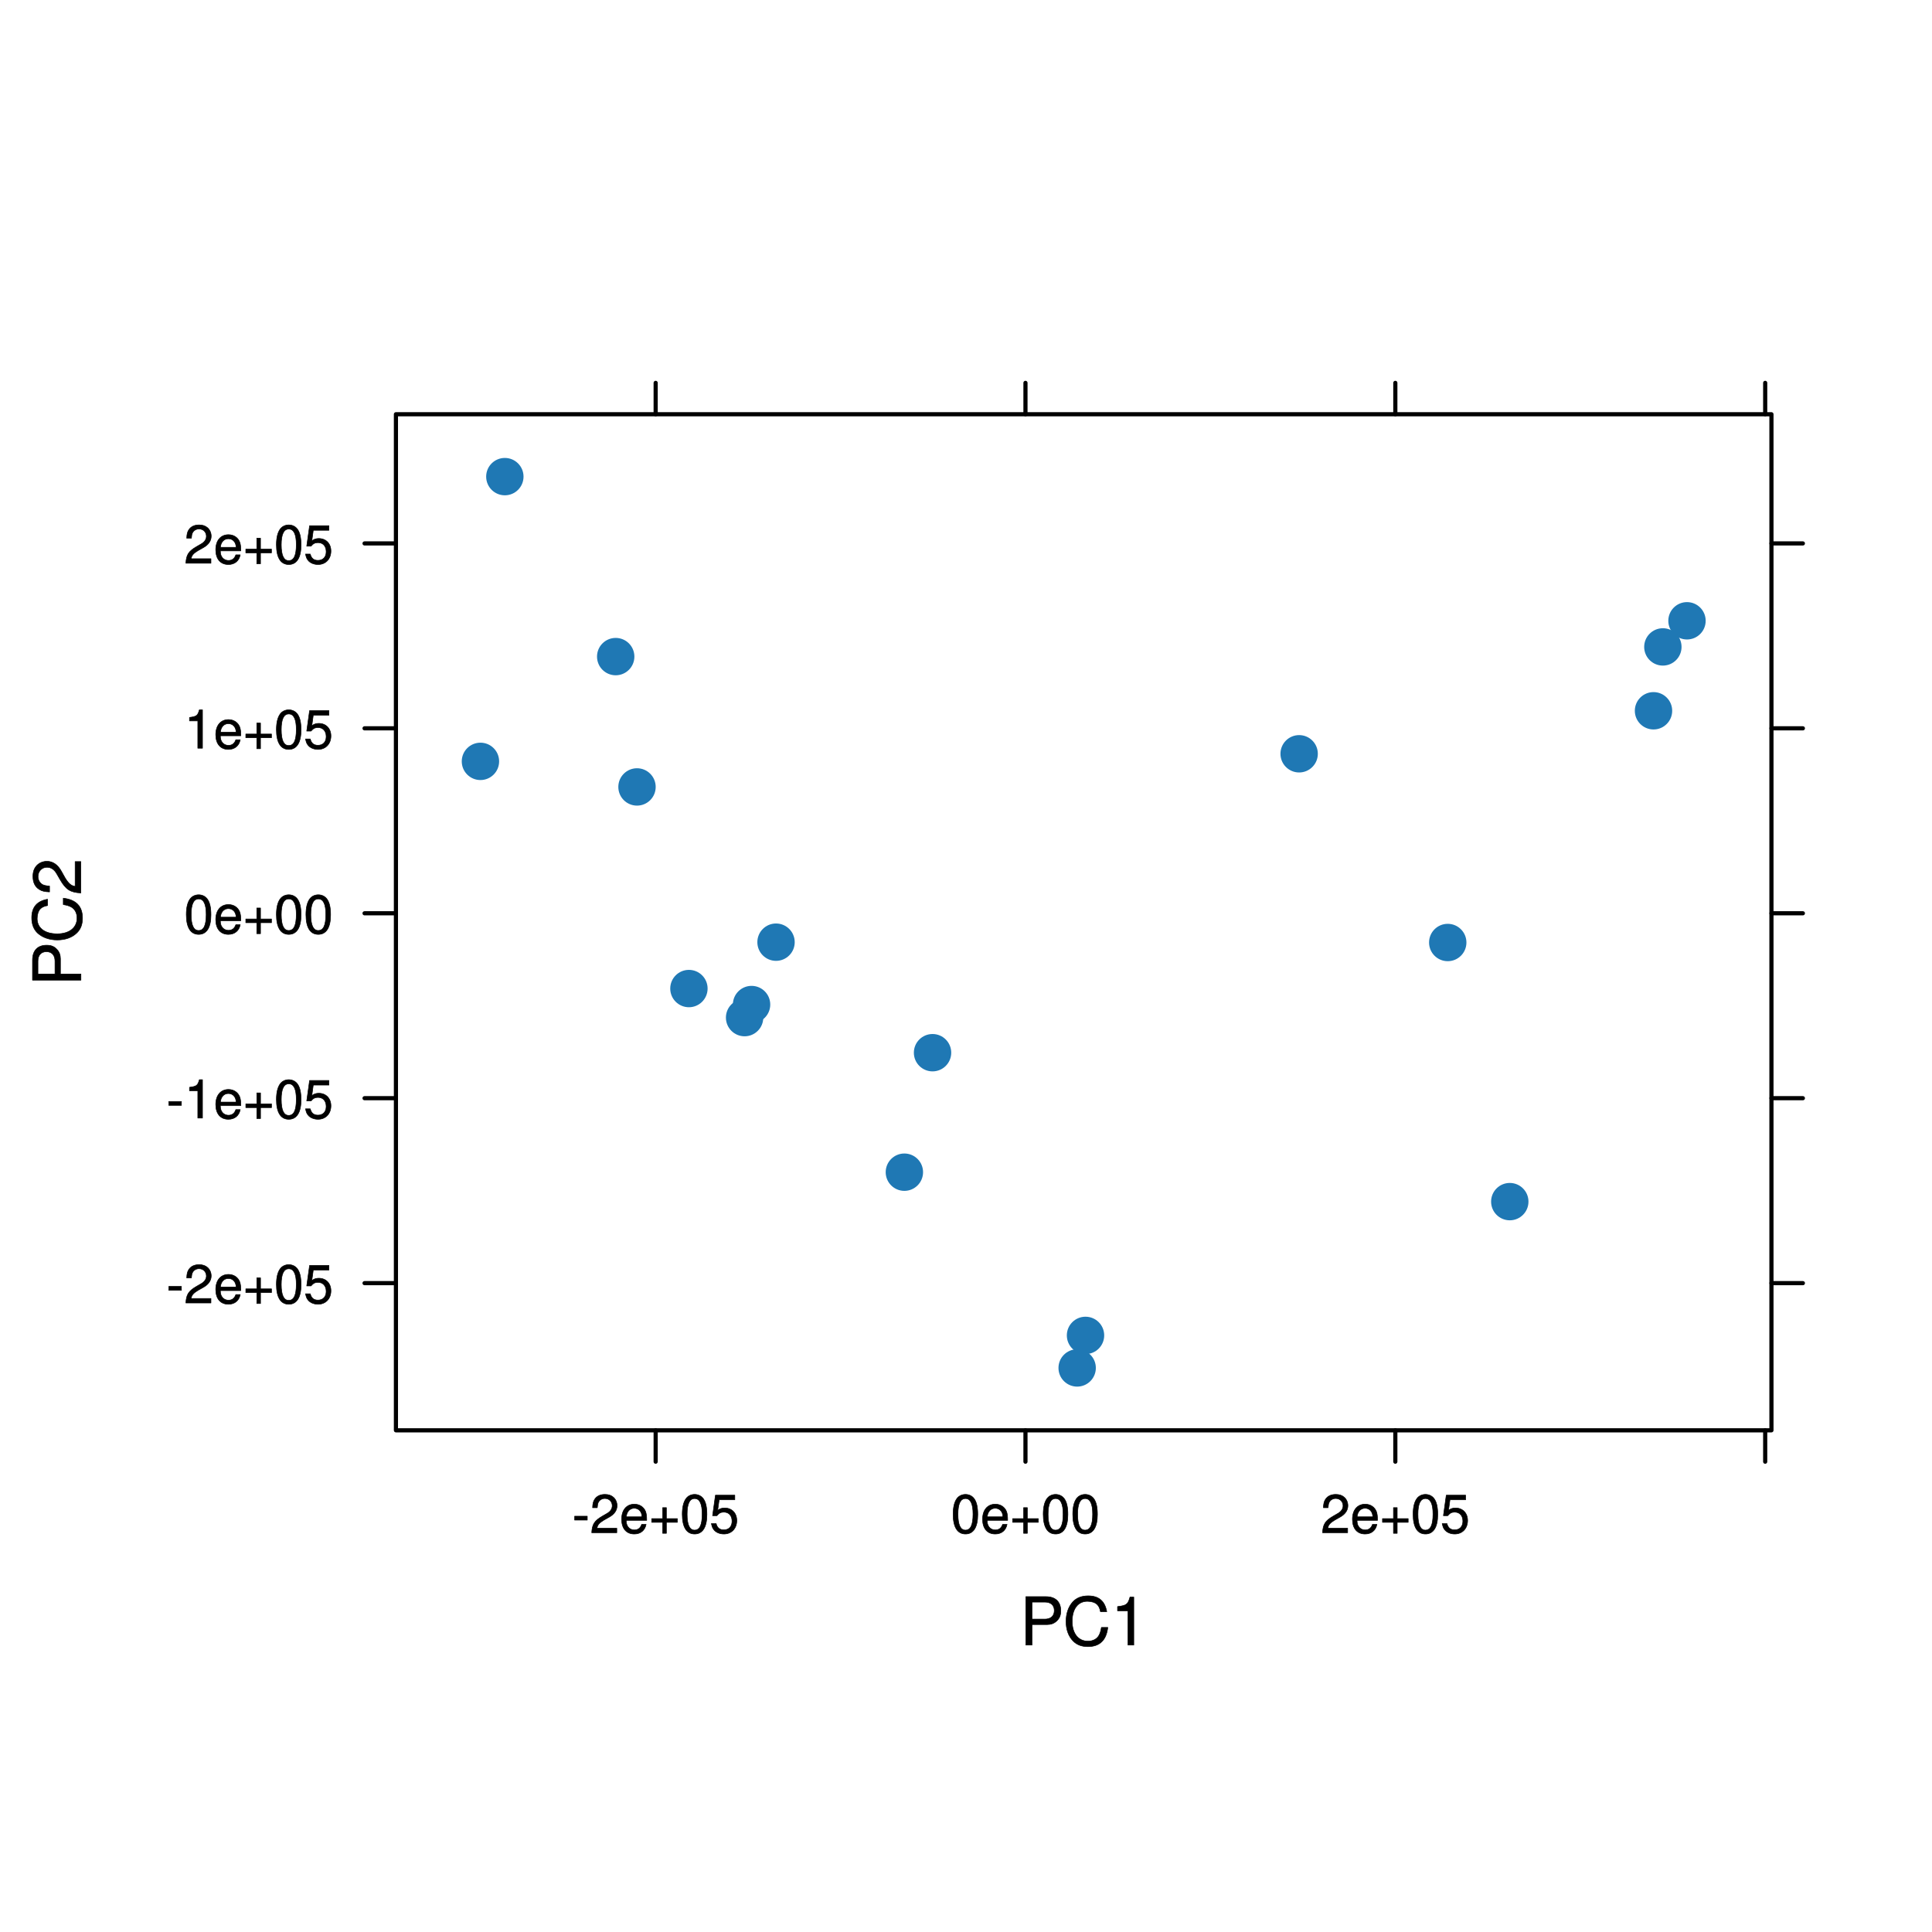
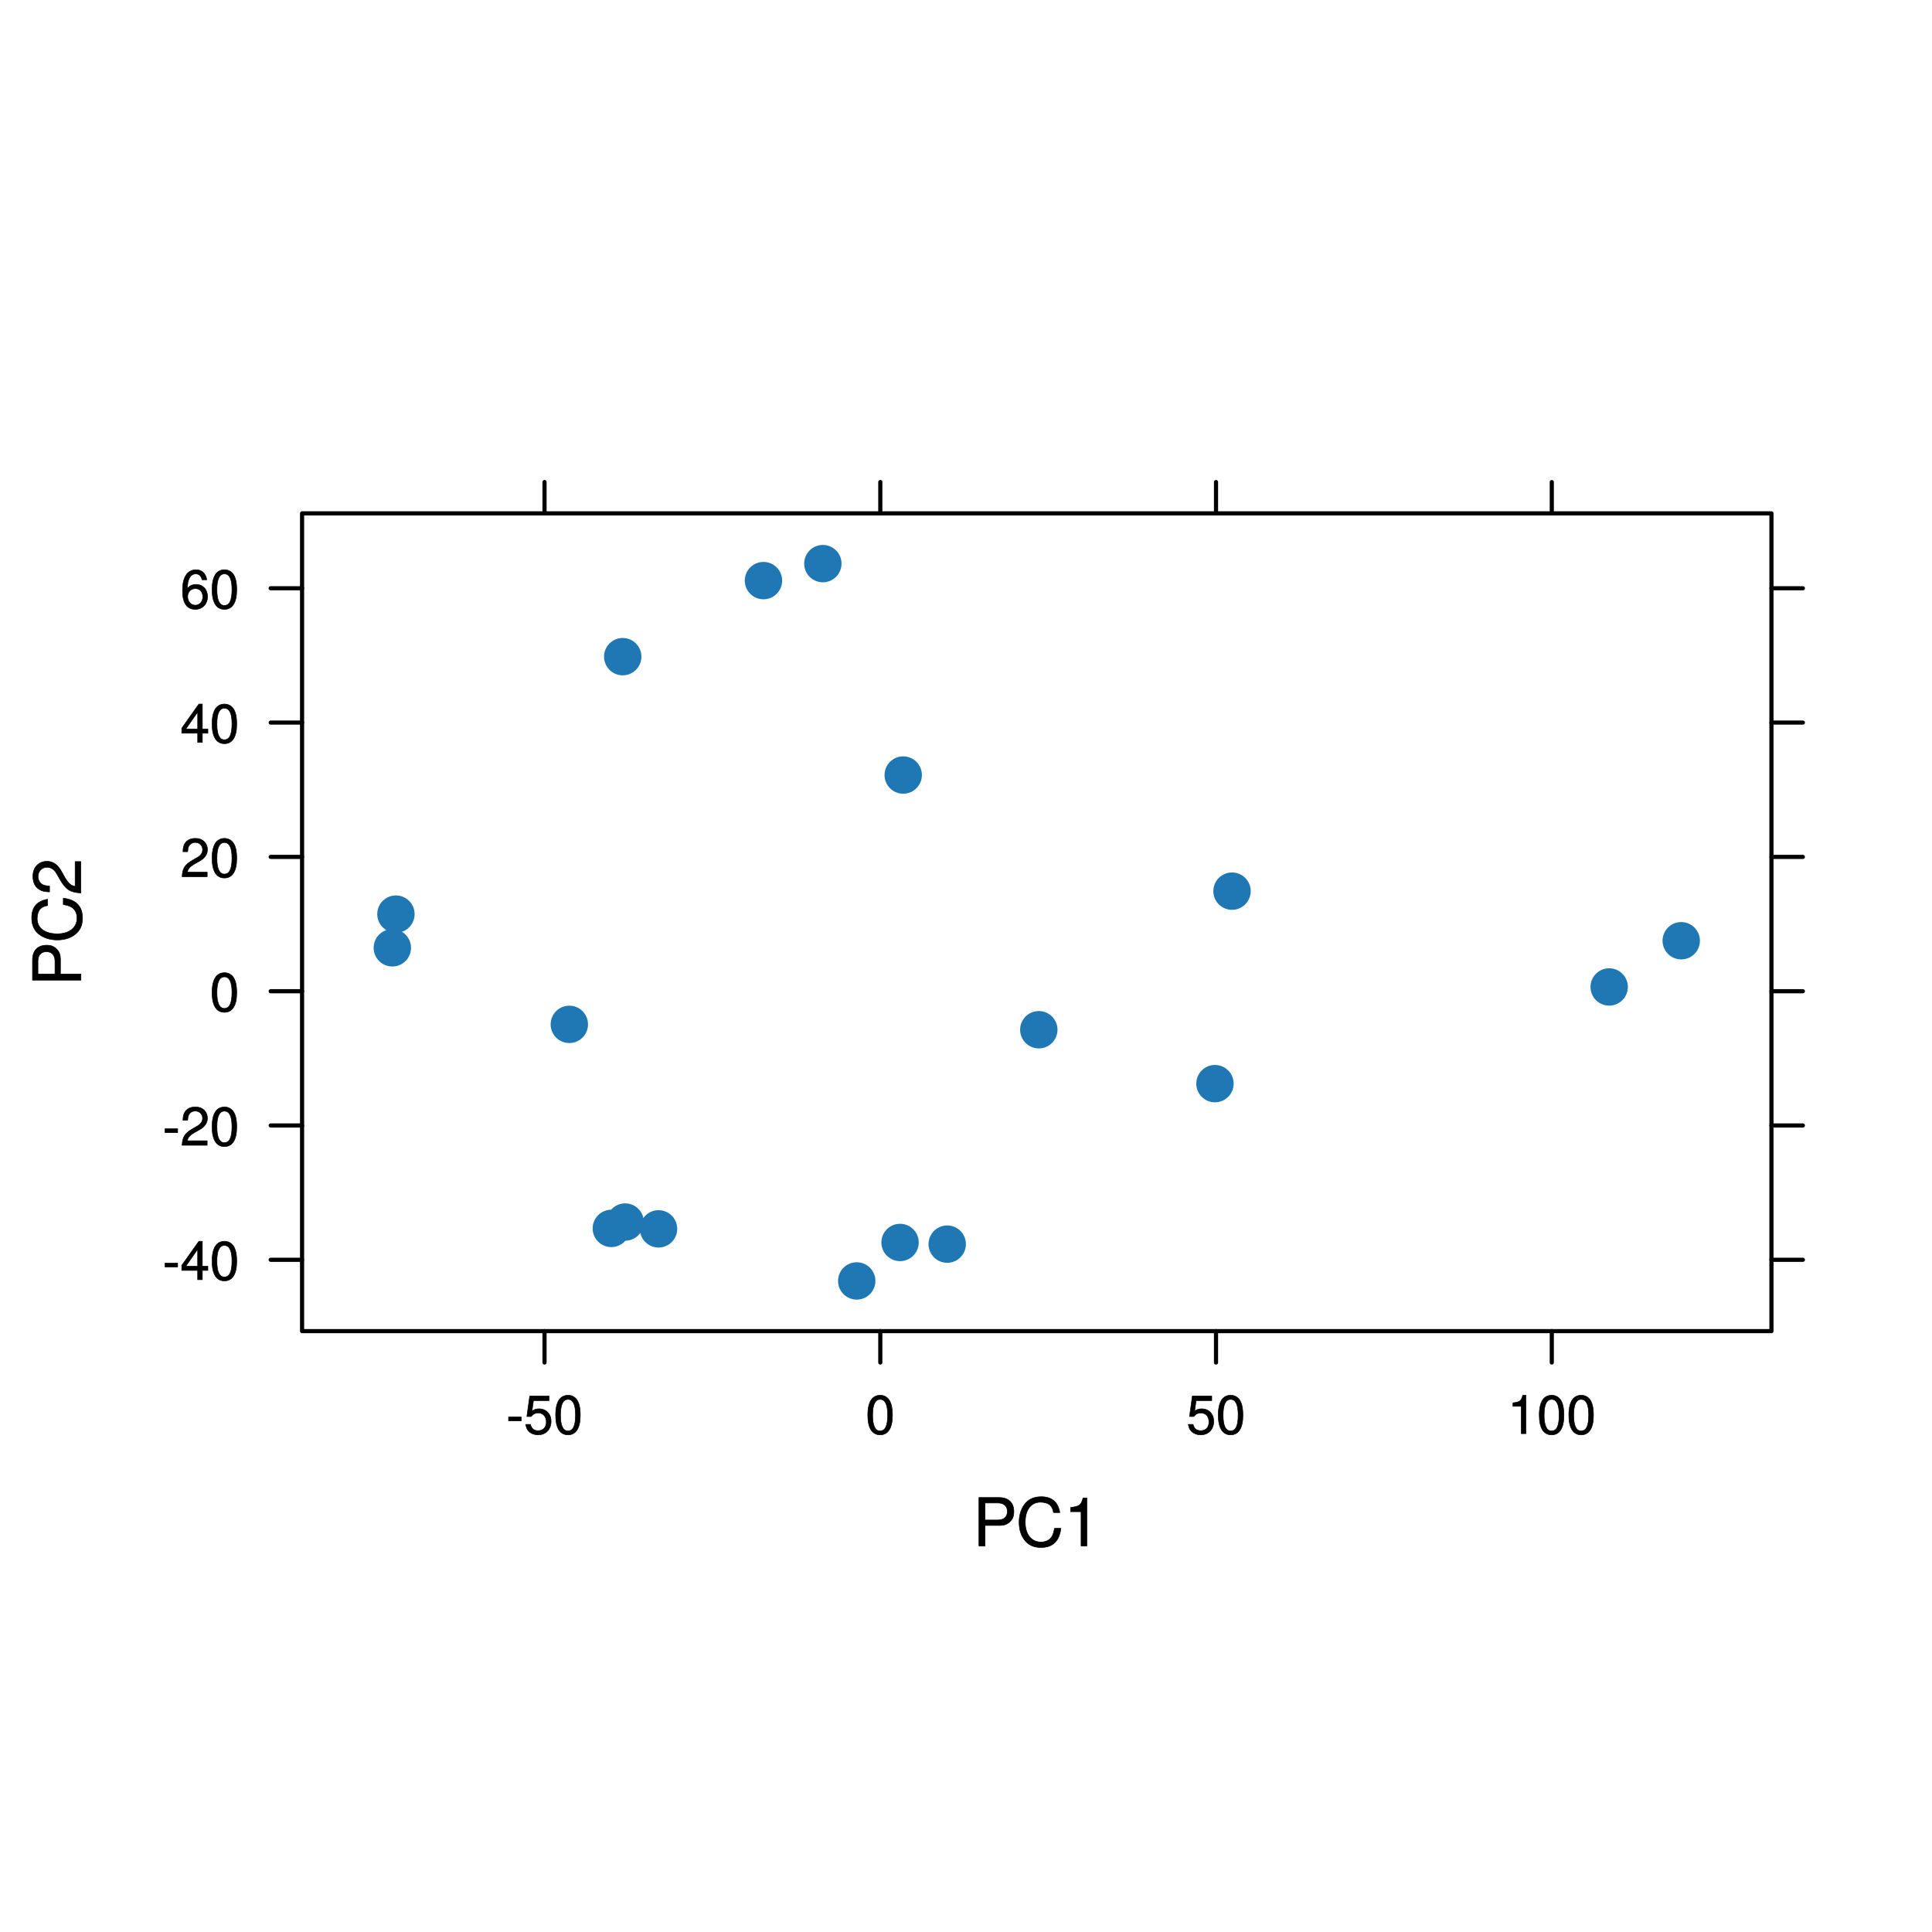
<svg xmlns="http://www.w3.org/2000/svg" width="349.09px" height="349.09px" viewBox="0 0 349.09 349.09" version="1.1" id="Fig:pca">
  <g transform="translate(0, 349.09) scale(1, -1)">
    <g id="Fig:pcagridSVG" fill="none" stroke="rgb(0,0,0)" stroke-dasharray="none" stroke-width="0.75" font-size="12" font-family="Helvetica, Arial, FreeSans, Liberation Sans, Nimbus Sans L, sans-serif" opacity="1" stroke-linecap="round" stroke-linejoin="round" stroke-miterlimit="10" stroke-opacity="1" fill-opacity="0" font-weight="normal" font-style="normal">
      <defs>
        <symbol id="Fig:pcagridSVG.pch19" viewBox="-5 -5 10 10" overflow="visible">
          <circle cx="0" cy="0" r="3.75" />
        </symbol>
      </defs>
      <g id="Fig:pcaplot_01.background.1">
        <rect id="Fig:pcaplot_01.background.1.1" x="0" y="0" width="349.09" height="349.09" transform="" fill="none" stroke="none" stroke-opacity="0" fill-opacity="0" />
      </g>
      <g id="Fig:pcaplot_01.toplevel.vp.1" font-size="12">
        <g id="Fig:pcaplot_01.xlab.vp.1">
          <g id="Fig:pcaplot_01.xlab.1">
-             <g id="Fig:pcaplot_01.xlab.1.1" transform="translate(195.82, 56.16)" stroke-width="0.1">
+             <g id="Fig:pcaplot_01.xlab.1.1" transform="translate(187.34, 74.07)" stroke-width="0.1">
              <g id="Fig:pcaplot_01.xlab.1.1.scale" transform="scale(1, -1)">
                <text x="0" y="0" id="Fig:pcaplot_01.xlab.1.1.text" text-anchor="middle" opacity="1" stroke="rgb(0,0,0)" fill="rgb(0,0,0)" stroke-opacity="1" fill-opacity="1" font-size="12" font-weight="normal" font-style="normal">
                  <tspan id="Fig:pcaplot_01.xlab.1.1.tspan.1" dy="4.31" x="0">PC1</tspan>
                </text>
              </g>
            </g>
          </g>
        </g>
        <g id="Fig:pcaplot_01.ylab.vp.1">
          <g id="Fig:pcaplot_01.ylab.1">
            <g id="Fig:pcaplot_01.ylab.1.1" transform="translate(10.31, 182.45)" stroke-width="0.1">
              <g id="Fig:pcaplot_01.ylab.1.1.scale" transform="scale(1, -1)">
                <text x="0" y="0" id="Fig:pcaplot_01.ylab.1.1.text" transform="rotate(-90)" text-anchor="middle" opacity="1" stroke="rgb(0,0,0)" fill="rgb(0,0,0)" stroke-opacity="1" fill-opacity="1" font-size="12" font-weight="normal" font-style="normal">
                  <tspan id="Fig:pcaplot_01.ylab.1.1.tspan.1" dy="4.31" x="0">PC2</tspan>
                </text>
              </g>
            </g>
          </g>
        </g>
        <g id="Fig:pcaplot_01.figure.vp.1" />
        <defs>
          <clipPath id="Fig:pcaplot_01.panel.1.1.vp.1.clipPath">
-             <rect x="71.54" y="90.65" width="248.54" height="183.59" fill="none" stroke="none" />
+             <rect x="54.58" y="108.57" width="265.5" height="147.76" fill="none" stroke="none" />
          </clipPath>
        </defs>
        <g id="Fig:pcaplot_01.panel.1.1.vp.1" clip-path="url(#Fig:pcaplot_01.panel.1.1.vp.1.clipPath)" />
        <g id="Fig:pcaplot_01.strip.1.1.off.vp.1">
          <g id="Fig:pcaplot_01.ticks.top.panel.1.1.1">
-             <polyline id="Fig:pcaplot_01.ticks.top.panel.1.1.1.1" points="118.47,274.24 118.47,279.91" stroke="rgb(0,0,0)" opacity="1" stroke-dasharray="none" stroke-width="0.75" stroke-opacity="1" fill="none" />
-             <polyline id="Fig:pcaplot_01.ticks.top.panel.1.1.1.2" points="185.29,274.24 185.29,279.91" stroke="rgb(0,0,0)" opacity="1" stroke-dasharray="none" stroke-width="0.75" stroke-opacity="1" fill="none" />
-             <polyline id="Fig:pcaplot_01.ticks.top.panel.1.1.1.3" points="252.12,274.24 252.12,279.91" stroke="rgb(0,0,0)" opacity="1" stroke-dasharray="none" stroke-width="0.75" stroke-opacity="1" fill="none" />
-             <polyline id="Fig:pcaplot_01.ticks.top.panel.1.1.1.4" points="318.95,274.24 318.95,279.91" stroke="rgb(0,0,0)" opacity="1" stroke-dasharray="none" stroke-width="0.75" stroke-opacity="1" fill="none" />
+             <polyline id="Fig:pcaplot_01.ticks.top.panel.1.1.1.1" points="98.39,256.32 98.39,261.99" stroke="rgb(0,0,0)" opacity="1" stroke-dasharray="none" stroke-width="0.75" stroke-opacity="1" fill="none" />
+             <polyline id="Fig:pcaplot_01.ticks.top.panel.1.1.1.2" points="159.06,256.32 159.06,261.99" stroke="rgb(0,0,0)" opacity="1" stroke-dasharray="none" stroke-width="0.75" stroke-opacity="1" fill="none" />
+             <polyline id="Fig:pcaplot_01.ticks.top.panel.1.1.1.3" points="219.72,256.32 219.72,261.99" stroke="rgb(0,0,0)" opacity="1" stroke-dasharray="none" stroke-width="0.75" stroke-opacity="1" fill="none" />
+             <polyline id="Fig:pcaplot_01.ticks.top.panel.1.1.1.4" points="280.39,256.32 280.39,261.99" stroke="rgb(0,0,0)" opacity="1" stroke-dasharray="none" stroke-width="0.75" stroke-opacity="1" fill="none" />
          </g>
        </g>
        <g id="Fig:pcaplot_01.strip.left.1.1.off.vp.1">
          <g id="Fig:pcaplot_01.ticks.left.panel.1.1.1">
-             <polyline id="Fig:pcaplot_01.ticks.left.panel.1.1.1.1" points="71.54,117.24 65.87,117.24" stroke="rgb(0,0,0)" opacity="1" stroke-dasharray="none" stroke-width="0.75" stroke-opacity="1" fill="none" />
-             <polyline id="Fig:pcaplot_01.ticks.left.panel.1.1.1.2" points="71.54,150.66 65.87,150.66" stroke="rgb(0,0,0)" opacity="1" stroke-dasharray="none" stroke-width="0.75" stroke-opacity="1" fill="none" />
-             <polyline id="Fig:pcaplot_01.ticks.left.panel.1.1.1.3" points="71.54,184.07 65.87,184.07" stroke="rgb(0,0,0)" opacity="1" stroke-dasharray="none" stroke-width="0.75" stroke-opacity="1" fill="none" />
-             <polyline id="Fig:pcaplot_01.ticks.left.panel.1.1.1.4" points="71.54,217.49 65.87,217.49" stroke="rgb(0,0,0)" opacity="1" stroke-dasharray="none" stroke-width="0.75" stroke-opacity="1" fill="none" />
-             <polyline id="Fig:pcaplot_01.ticks.left.panel.1.1.1.5" points="71.54,250.9 65.87,250.9" stroke="rgb(0,0,0)" opacity="1" stroke-dasharray="none" stroke-width="0.75" stroke-opacity="1" fill="none" />
+             <polyline id="Fig:pcaplot_01.ticks.left.panel.1.1.1.1" points="54.58,121.46 48.91,121.46" stroke="rgb(0,0,0)" opacity="1" stroke-dasharray="none" stroke-width="0.75" stroke-opacity="1" fill="none" />
+             <polyline id="Fig:pcaplot_01.ticks.left.panel.1.1.1.2" points="54.58,145.73 48.91,145.73" stroke="rgb(0,0,0)" opacity="1" stroke-dasharray="none" stroke-width="0.75" stroke-opacity="1" fill="none" />
+             <polyline id="Fig:pcaplot_01.ticks.left.panel.1.1.1.3" points="54.58,169.99 48.91,169.99" stroke="rgb(0,0,0)" opacity="1" stroke-dasharray="none" stroke-width="0.75" stroke-opacity="1" fill="none" />
+             <polyline id="Fig:pcaplot_01.ticks.left.panel.1.1.1.4" points="54.58,194.26 48.91,194.26" stroke="rgb(0,0,0)" opacity="1" stroke-dasharray="none" stroke-width="0.75" stroke-opacity="1" fill="none" />
+             <polyline id="Fig:pcaplot_01.ticks.left.panel.1.1.1.5" points="54.58,218.53 48.91,218.53" stroke="rgb(0,0,0)" opacity="1" stroke-dasharray="none" stroke-width="0.75" stroke-opacity="1" fill="none" />
+             <polyline id="Fig:pcaplot_01.ticks.left.panel.1.1.1.6" points="54.58,242.8 48.91,242.8" stroke="rgb(0,0,0)" opacity="1" stroke-dasharray="none" stroke-width="0.75" stroke-opacity="1" fill="none" />
          </g>
          <g id="Fig:pcaplot_01.ticklabels.left.panel.1.1.1">
-             <g id="Fig:pcaplot_01.ticklabels.left.panel.1.1.1.1" transform="translate(60.21, 117.24)" stroke-width="0.1">
+             <g id="Fig:pcaplot_01.ticklabels.left.panel.1.1.1.1" transform="translate(43.25, 121.46)" stroke-width="0.1">
              <g id="Fig:pcaplot_01.ticklabels.left.panel.1.1.1.1.scale" transform="scale(1, -1)">
                <text x="0" y="0" id="Fig:pcaplot_01.ticklabels.left.panel.1.1.1.1.text" text-anchor="end" stroke="rgb(0,0,0)" opacity="1" fill="rgb(0,0,0)" stroke-opacity="1" fill-opacity="1" font-size="9.6" font-weight="normal" font-style="normal">
-                   <tspan id="Fig:pcaplot_01.ticklabels.left.panel.1.1.1.1.tspan.1" dy="3.59" x="0">-2e+05</tspan>
+                   <tspan id="Fig:pcaplot_01.ticklabels.left.panel.1.1.1.1.tspan.1" dy="3.59" x="0">-40</tspan>
                </text>
              </g>
            </g>
-             <g id="Fig:pcaplot_01.ticklabels.left.panel.1.1.1.2" transform="translate(60.21, 150.66)" stroke-width="0.1">
+             <g id="Fig:pcaplot_01.ticklabels.left.panel.1.1.1.2" transform="translate(43.25, 145.73)" stroke-width="0.1">
              <g id="Fig:pcaplot_01.ticklabels.left.panel.1.1.1.2.scale" transform="scale(1, -1)">
                <text x="0" y="0" id="Fig:pcaplot_01.ticklabels.left.panel.1.1.1.2.text" text-anchor="end" stroke="rgb(0,0,0)" opacity="1" fill="rgb(0,0,0)" stroke-opacity="1" fill-opacity="1" font-size="9.6" font-weight="normal" font-style="normal">
-                   <tspan id="Fig:pcaplot_01.ticklabels.left.panel.1.1.1.2.tspan.1" dy="3.59" x="0">-1e+05</tspan>
+                   <tspan id="Fig:pcaplot_01.ticklabels.left.panel.1.1.1.2.tspan.1" dy="3.59" x="0">-20</tspan>
                </text>
              </g>
            </g>
-             <g id="Fig:pcaplot_01.ticklabels.left.panel.1.1.1.3" transform="translate(60.21, 184.07)" stroke-width="0.1">
+             <g id="Fig:pcaplot_01.ticklabels.left.panel.1.1.1.3" transform="translate(43.25, 169.99)" stroke-width="0.1">
              <g id="Fig:pcaplot_01.ticklabels.left.panel.1.1.1.3.scale" transform="scale(1, -1)">
                <text x="0" y="0" id="Fig:pcaplot_01.ticklabels.left.panel.1.1.1.3.text" text-anchor="end" stroke="rgb(0,0,0)" opacity="1" fill="rgb(0,0,0)" stroke-opacity="1" fill-opacity="1" font-size="9.6" font-weight="normal" font-style="normal">
-                   <tspan id="Fig:pcaplot_01.ticklabels.left.panel.1.1.1.3.tspan.1" dy="3.59" x="0">0e+00</tspan>
+                   <tspan id="Fig:pcaplot_01.ticklabels.left.panel.1.1.1.3.tspan.1" dy="3.59" x="0">0</tspan>
                </text>
              </g>
            </g>
-             <g id="Fig:pcaplot_01.ticklabels.left.panel.1.1.1.4" transform="translate(60.21, 217.49)" stroke-width="0.1">
+             <g id="Fig:pcaplot_01.ticklabels.left.panel.1.1.1.4" transform="translate(43.25, 194.26)" stroke-width="0.1">
              <g id="Fig:pcaplot_01.ticklabels.left.panel.1.1.1.4.scale" transform="scale(1, -1)">
                <text x="0" y="0" id="Fig:pcaplot_01.ticklabels.left.panel.1.1.1.4.text" text-anchor="end" stroke="rgb(0,0,0)" opacity="1" fill="rgb(0,0,0)" stroke-opacity="1" fill-opacity="1" font-size="9.6" font-weight="normal" font-style="normal">
-                   <tspan id="Fig:pcaplot_01.ticklabels.left.panel.1.1.1.4.tspan.1" dy="3.59" x="0">1e+05</tspan>
+                   <tspan id="Fig:pcaplot_01.ticklabels.left.panel.1.1.1.4.tspan.1" dy="3.59" x="0">20</tspan>
                </text>
              </g>
            </g>
-             <g id="Fig:pcaplot_01.ticklabels.left.panel.1.1.1.5" transform="translate(60.21, 250.9)" stroke-width="0.1">
+             <g id="Fig:pcaplot_01.ticklabels.left.panel.1.1.1.5" transform="translate(43.25, 218.53)" stroke-width="0.1">
              <g id="Fig:pcaplot_01.ticklabels.left.panel.1.1.1.5.scale" transform="scale(1, -1)">
                <text x="0" y="0" id="Fig:pcaplot_01.ticklabels.left.panel.1.1.1.5.text" text-anchor="end" stroke="rgb(0,0,0)" opacity="1" fill="rgb(0,0,0)" stroke-opacity="1" fill-opacity="1" font-size="9.6" font-weight="normal" font-style="normal">
-                   <tspan id="Fig:pcaplot_01.ticklabels.left.panel.1.1.1.5.tspan.1" dy="3.59" x="0">2e+05</tspan>
+                   <tspan id="Fig:pcaplot_01.ticklabels.left.panel.1.1.1.5.tspan.1" dy="3.59" x="0">40</tspan>
+                 </text>
+               </g>
+             </g>
+             <g id="Fig:pcaplot_01.ticklabels.left.panel.1.1.1.6" transform="translate(43.25, 242.8)" stroke-width="0.1">
+               <g id="Fig:pcaplot_01.ticklabels.left.panel.1.1.1.6.scale" transform="scale(1, -1)">
+                 <text x="0" y="0" id="Fig:pcaplot_01.ticklabels.left.panel.1.1.1.6.text" text-anchor="end" stroke="rgb(0,0,0)" opacity="1" fill="rgb(0,0,0)" stroke-opacity="1" fill-opacity="1" font-size="9.6" font-weight="normal" font-style="normal">
+                   <tspan id="Fig:pcaplot_01.ticklabels.left.panel.1.1.1.6.tspan.1" dy="3.59" x="0">60</tspan>
                </text>
              </g>
            </g>
          </g>
        </g>
        <g id="Fig:pcaplot_01.panel.1.1.off.vp.1">
          <g id="Fig:pcaplot_01.ticks.bottom.panel.1.1.1">
-             <polyline id="Fig:pcaplot_01.ticks.bottom.panel.1.1.1.1" points="118.47,90.65 118.47,84.98" stroke="rgb(0,0,0)" opacity="1" stroke-dasharray="none" stroke-width="0.75" stroke-opacity="1" fill="none" />
-             <polyline id="Fig:pcaplot_01.ticks.bottom.panel.1.1.1.2" points="185.29,90.65 185.29,84.98" stroke="rgb(0,0,0)" opacity="1" stroke-dasharray="none" stroke-width="0.75" stroke-opacity="1" fill="none" />
-             <polyline id="Fig:pcaplot_01.ticks.bottom.panel.1.1.1.3" points="252.12,90.65 252.12,84.98" stroke="rgb(0,0,0)" opacity="1" stroke-dasharray="none" stroke-width="0.75" stroke-opacity="1" fill="none" />
-             <polyline id="Fig:pcaplot_01.ticks.bottom.panel.1.1.1.4" points="318.95,90.65 318.95,84.98" stroke="rgb(0,0,0)" opacity="1" stroke-dasharray="none" stroke-width="0.75" stroke-opacity="1" fill="none" />
+             <polyline id="Fig:pcaplot_01.ticks.bottom.panel.1.1.1.1" points="98.39,108.57 98.39,102.9" stroke="rgb(0,0,0)" opacity="1" stroke-dasharray="none" stroke-width="0.75" stroke-opacity="1" fill="none" />
+             <polyline id="Fig:pcaplot_01.ticks.bottom.panel.1.1.1.2" points="159.06,108.57 159.06,102.9" stroke="rgb(0,0,0)" opacity="1" stroke-dasharray="none" stroke-width="0.75" stroke-opacity="1" fill="none" />
+             <polyline id="Fig:pcaplot_01.ticks.bottom.panel.1.1.1.3" points="219.72,108.57 219.72,102.9" stroke="rgb(0,0,0)" opacity="1" stroke-dasharray="none" stroke-width="0.75" stroke-opacity="1" fill="none" />
+             <polyline id="Fig:pcaplot_01.ticks.bottom.panel.1.1.1.4" points="280.39,108.57 280.39,102.9" stroke="rgb(0,0,0)" opacity="1" stroke-dasharray="none" stroke-width="0.75" stroke-opacity="1" fill="none" />
          </g>
          <g id="Fig:pcaplot_01.ticklabels.bottom.panel.1.1.1">
-             <g id="Fig:pcaplot_01.ticklabels.bottom.panel.1.1.1.1" transform="translate(118.47, 79.31)" stroke-width="0.1">
+             <g id="Fig:pcaplot_01.ticklabels.bottom.panel.1.1.1.1" transform="translate(98.39, 97.23)" stroke-width="0.1">
              <g id="Fig:pcaplot_01.ticklabels.bottom.panel.1.1.1.1.scale" transform="scale(1, -1)">
                <text x="0" y="0" id="Fig:pcaplot_01.ticklabels.bottom.panel.1.1.1.1.text" text-anchor="middle" stroke="rgb(0,0,0)" opacity="1" fill="rgb(0,0,0)" stroke-opacity="1" fill-opacity="1" font-size="9.6" font-weight="normal" font-style="normal">
-                   <tspan id="Fig:pcaplot_01.ticklabels.bottom.panel.1.1.1.1.tspan.1" dy="7.18" x="0">-2e+05</tspan>
+                   <tspan id="Fig:pcaplot_01.ticklabels.bottom.panel.1.1.1.1.tspan.1" dy="7.18" x="0">-50</tspan>
                </text>
              </g>
            </g>
-             <g id="Fig:pcaplot_01.ticklabels.bottom.panel.1.1.1.2" transform="translate(185.29, 79.31)" stroke-width="0.1">
+             <g id="Fig:pcaplot_01.ticklabels.bottom.panel.1.1.1.2" transform="translate(159.06, 97.23)" stroke-width="0.1">
              <g id="Fig:pcaplot_01.ticklabels.bottom.panel.1.1.1.2.scale" transform="scale(1, -1)">
                <text x="0" y="0" id="Fig:pcaplot_01.ticklabels.bottom.panel.1.1.1.2.text" text-anchor="middle" stroke="rgb(0,0,0)" opacity="1" fill="rgb(0,0,0)" stroke-opacity="1" fill-opacity="1" font-size="9.6" font-weight="normal" font-style="normal">
-                   <tspan id="Fig:pcaplot_01.ticklabels.bottom.panel.1.1.1.2.tspan.1" dy="7.18" x="0">0e+00</tspan>
+                   <tspan id="Fig:pcaplot_01.ticklabels.bottom.panel.1.1.1.2.tspan.1" dy="7.18" x="0">0</tspan>
                </text>
              </g>
            </g>
-             <g id="Fig:pcaplot_01.ticklabels.bottom.panel.1.1.1.3" transform="translate(252.12, 79.31)" stroke-width="0.1">
+             <g id="Fig:pcaplot_01.ticklabels.bottom.panel.1.1.1.3" transform="translate(219.72, 97.23)" stroke-width="0.1">
              <g id="Fig:pcaplot_01.ticklabels.bottom.panel.1.1.1.3.scale" transform="scale(1, -1)">
                <text x="0" y="0" id="Fig:pcaplot_01.ticklabels.bottom.panel.1.1.1.3.text" text-anchor="middle" stroke="rgb(0,0,0)" opacity="1" fill="rgb(0,0,0)" stroke-opacity="1" fill-opacity="1" font-size="9.6" font-weight="normal" font-style="normal">
-                   <tspan id="Fig:pcaplot_01.ticklabels.bottom.panel.1.1.1.3.tspan.1" dy="7.18" x="0">2e+05</tspan>
+                   <tspan id="Fig:pcaplot_01.ticklabels.bottom.panel.1.1.1.3.tspan.1" dy="7.18" x="0">50</tspan>
+                 </text>
+               </g>
+             </g>
+             <g id="Fig:pcaplot_01.ticklabels.bottom.panel.1.1.1.4" transform="translate(280.39, 97.23)" stroke-width="0.1">
+               <g id="Fig:pcaplot_01.ticklabels.bottom.panel.1.1.1.4.scale" transform="scale(1, -1)">
+                 <text x="0" y="0" id="Fig:pcaplot_01.ticklabels.bottom.panel.1.1.1.4.text" text-anchor="middle" stroke="rgb(0,0,0)" opacity="1" fill="rgb(0,0,0)" stroke-opacity="1" fill-opacity="1" font-size="9.6" font-weight="normal" font-style="normal">
+                   <tspan id="Fig:pcaplot_01.ticklabels.bottom.panel.1.1.1.4.tspan.1" dy="7.18" x="0">100</tspan>
                </text>
              </g>
            </g>
          </g>
          <g id="Fig:pcaplot_01.ticks.right.panel.1.1.1">
-             <polyline id="Fig:pcaplot_01.ticks.right.panel.1.1.1.1" points="320.09,117.24 325.76,117.24" stroke="rgb(0,0,0)" opacity="1" stroke-dasharray="none" stroke-width="0.75" stroke-opacity="1" fill="none" />
-             <polyline id="Fig:pcaplot_01.ticks.right.panel.1.1.1.2" points="320.09,150.66 325.76,150.66" stroke="rgb(0,0,0)" opacity="1" stroke-dasharray="none" stroke-width="0.75" stroke-opacity="1" fill="none" />
-             <polyline id="Fig:pcaplot_01.ticks.right.panel.1.1.1.3" points="320.09,184.07 325.76,184.07" stroke="rgb(0,0,0)" opacity="1" stroke-dasharray="none" stroke-width="0.75" stroke-opacity="1" fill="none" />
-             <polyline id="Fig:pcaplot_01.ticks.right.panel.1.1.1.4" points="320.09,217.49 325.76,217.49" stroke="rgb(0,0,0)" opacity="1" stroke-dasharray="none" stroke-width="0.75" stroke-opacity="1" fill="none" />
-             <polyline id="Fig:pcaplot_01.ticks.right.panel.1.1.1.5" points="320.09,250.9 325.76,250.9" stroke="rgb(0,0,0)" opacity="1" stroke-dasharray="none" stroke-width="0.75" stroke-opacity="1" fill="none" />
+             <polyline id="Fig:pcaplot_01.ticks.right.panel.1.1.1.1" points="320.09,121.46 325.76,121.46" stroke="rgb(0,0,0)" opacity="1" stroke-dasharray="none" stroke-width="0.75" stroke-opacity="1" fill="none" />
+             <polyline id="Fig:pcaplot_01.ticks.right.panel.1.1.1.2" points="320.09,145.73 325.76,145.73" stroke="rgb(0,0,0)" opacity="1" stroke-dasharray="none" stroke-width="0.75" stroke-opacity="1" fill="none" />
+             <polyline id="Fig:pcaplot_01.ticks.right.panel.1.1.1.3" points="320.09,169.99 325.76,169.99" stroke="rgb(0,0,0)" opacity="1" stroke-dasharray="none" stroke-width="0.75" stroke-opacity="1" fill="none" />
+             <polyline id="Fig:pcaplot_01.ticks.right.panel.1.1.1.4" points="320.09,194.26 325.76,194.26" stroke="rgb(0,0,0)" opacity="1" stroke-dasharray="none" stroke-width="0.75" stroke-opacity="1" fill="none" />
+             <polyline id="Fig:pcaplot_01.ticks.right.panel.1.1.1.5" points="320.09,218.53 325.76,218.53" stroke="rgb(0,0,0)" opacity="1" stroke-dasharray="none" stroke-width="0.75" stroke-opacity="1" fill="none" />
+             <polyline id="Fig:pcaplot_01.ticks.right.panel.1.1.1.6" points="320.09,242.8 325.76,242.8" stroke="rgb(0,0,0)" opacity="1" stroke-dasharray="none" stroke-width="0.75" stroke-opacity="1" fill="none" />
          </g>
        </g>
        <defs>
          <clipPath id="Fig:pcaplot_01.panel.1.1.vp.2.clipPath">
-             <rect x="71.54" y="90.65" width="248.54" height="183.59" fill="none" stroke="none" />
+             <rect x="54.58" y="108.57" width="265.5" height="147.76" fill="none" stroke="none" />
          </clipPath>
        </defs>
        <g id="Fig:pcaplot_01.panel.1.1.vp.2" clip-path="url(#Fig:pcaplot_01.panel.1.1.vp.2.clipPath)">
          <g id="Fig:pcaplot_01.xyplot.points.panel.1.1.1">
-             <use id="Fig:pcaplot_01.xyplot.points.panel.1.1.1.1" href="#Fig:pcagridSVG.pch19" x="140.22" y="178.85" width="8" height="8" transform=" translate(-4,-4)" stroke="rgb(31,120,180)" stroke-width="0.94" opacity="1" fill="rgb(31,120,180)" font-size="8" stroke-opacity="1" fill-opacity="1" font-weight="normal" font-style="normal" />
-             <use id="Fig:pcaplot_01.xyplot.points.panel.1.1.1.2" href="#Fig:pcagridSVG.pch19" x="135.8" y="167.58" width="8" height="8" transform=" translate(-4,-4)" stroke="rgb(31,120,180)" stroke-width="0.94" opacity="1" fill="rgb(31,120,180)" font-size="8" stroke-opacity="1" fill-opacity="1" font-weight="normal" font-style="normal" />
-             <use id="Fig:pcaplot_01.xyplot.points.panel.1.1.1.3" href="#Fig:pcagridSVG.pch19" x="194.63" y="101.92" width="8" height="8" transform=" translate(-4,-4)" stroke="rgb(31,120,180)" stroke-width="0.94" opacity="1" fill="rgb(31,120,180)" font-size="8" stroke-opacity="1" fill-opacity="1" font-weight="normal" font-style="normal" />
-             <use id="Fig:pcaplot_01.xyplot.points.panel.1.1.1.4" href="#Fig:pcagridSVG.pch19" x="196.14" y="107.8" width="8" height="8" transform=" translate(-4,-4)" stroke="rgb(31,120,180)" stroke-width="0.94" opacity="1" fill="rgb(31,120,180)" font-size="8" stroke-opacity="1" fill-opacity="1" font-weight="normal" font-style="normal" />
-             <use id="Fig:pcaplot_01.xyplot.points.panel.1.1.1.5" href="#Fig:pcagridSVG.pch19" x="168.5" y="158.88" width="8" height="8" transform=" translate(-4,-4)" stroke="rgb(31,120,180)" stroke-width="0.94" opacity="1" fill="rgb(31,120,180)" font-size="8" stroke-opacity="1" fill-opacity="1" font-weight="normal" font-style="normal" />
-             <use id="Fig:pcaplot_01.xyplot.points.panel.1.1.1.6" href="#Fig:pcagridSVG.pch19" x="111.25" y="230.45" width="8" height="8" transform=" translate(-4,-4)" stroke="rgb(31,120,180)" stroke-width="0.94" opacity="1" fill="rgb(31,120,180)" font-size="8" stroke-opacity="1" fill-opacity="1" font-weight="normal" font-style="normal" />
-             <use id="Fig:pcaplot_01.xyplot.points.panel.1.1.1.7" href="#Fig:pcagridSVG.pch19" x="134.54" y="165.22" width="8" height="8" transform=" translate(-4,-4)" stroke="rgb(31,120,180)" stroke-width="0.94" opacity="1" fill="rgb(31,120,180)" font-size="8" stroke-opacity="1" fill-opacity="1" font-weight="normal" font-style="normal" />
-             <use id="Fig:pcaplot_01.xyplot.points.panel.1.1.1.8" href="#Fig:pcagridSVG.pch19" x="124.48" y="170.47" width="8" height="8" transform=" translate(-4,-4)" stroke="rgb(31,120,180)" stroke-width="0.94" opacity="1" fill="rgb(31,120,180)" font-size="8" stroke-opacity="1" fill-opacity="1" font-weight="normal" font-style="normal" />
-             <use id="Fig:pcaplot_01.xyplot.points.panel.1.1.1.9" href="#Fig:pcagridSVG.pch19" x="86.81" y="211.52" width="8" height="8" transform=" translate(-4,-4)" stroke="rgb(31,120,180)" stroke-width="0.94" opacity="1" fill="rgb(31,120,180)" font-size="8" stroke-opacity="1" fill-opacity="1" font-weight="normal" font-style="normal" />
-             <use id="Fig:pcaplot_01.xyplot.points.panel.1.1.1.10" href="#Fig:pcagridSVG.pch19" x="272.8" y="131.97" width="8" height="8" transform=" translate(-4,-4)" stroke="rgb(31,120,180)" stroke-width="0.94" opacity="1" fill="rgb(31,120,180)" font-size="8" stroke-opacity="1" fill-opacity="1" font-weight="normal" font-style="normal" />
-             <use id="Fig:pcaplot_01.xyplot.points.panel.1.1.1.11" href="#Fig:pcagridSVG.pch19" x="261.59" y="178.79" width="8" height="8" transform=" translate(-4,-4)" stroke="rgb(31,120,180)" stroke-width="0.94" opacity="1" fill="rgb(31,120,180)" font-size="8" stroke-opacity="1" fill-opacity="1" font-weight="normal" font-style="normal" />
-             <use id="Fig:pcaplot_01.xyplot.points.panel.1.1.1.12" href="#Fig:pcagridSVG.pch19" x="234.74" y="212.89" width="8" height="8" transform=" translate(-4,-4)" stroke="rgb(31,120,180)" stroke-width="0.94" opacity="1" fill="rgb(31,120,180)" font-size="8" stroke-opacity="1" fill-opacity="1" font-weight="normal" font-style="normal" />
-             <use id="Fig:pcaplot_01.xyplot.points.panel.1.1.1.13" href="#Fig:pcagridSVG.pch19" x="163.41" y="137.29" width="8" height="8" transform=" translate(-4,-4)" stroke="rgb(31,120,180)" stroke-width="0.94" opacity="1" fill="rgb(31,120,180)" font-size="8" stroke-opacity="1" fill-opacity="1" font-weight="normal" font-style="normal" />
-             <use id="Fig:pcaplot_01.xyplot.points.panel.1.1.1.14" href="#Fig:pcagridSVG.pch19" x="91.22" y="262.97" width="8" height="8" transform=" translate(-4,-4)" stroke="rgb(31,120,180)" stroke-width="0.94" opacity="1" fill="rgb(31,120,180)" font-size="8" stroke-opacity="1" fill-opacity="1" font-weight="normal" font-style="normal" />
-             <use id="Fig:pcaplot_01.xyplot.points.panel.1.1.1.15" href="#Fig:pcagridSVG.pch19" x="115.1" y="206.9" width="8" height="8" transform=" translate(-4,-4)" stroke="rgb(31,120,180)" stroke-width="0.94" opacity="1" fill="rgb(31,120,180)" font-size="8" stroke-opacity="1" fill-opacity="1" font-weight="normal" font-style="normal" />
-             <use id="Fig:pcaplot_01.xyplot.points.panel.1.1.1.16" href="#Fig:pcagridSVG.pch19" x="300.46" y="232.2" width="8" height="8" transform=" translate(-4,-4)" stroke="rgb(31,120,180)" stroke-width="0.94" opacity="1" fill="rgb(31,120,180)" font-size="8" stroke-opacity="1" fill-opacity="1" font-weight="normal" font-style="normal" />
-             <use id="Fig:pcaplot_01.xyplot.points.panel.1.1.1.17" href="#Fig:pcagridSVG.pch19" x="298.77" y="220.66" width="8" height="8" transform=" translate(-4,-4)" stroke="rgb(31,120,180)" stroke-width="0.94" opacity="1" fill="rgb(31,120,180)" font-size="8" stroke-opacity="1" fill-opacity="1" font-weight="normal" font-style="normal" />
-             <use id="Fig:pcaplot_01.xyplot.points.panel.1.1.1.18" href="#Fig:pcagridSVG.pch19" x="304.82" y="236.92" width="8" height="8" transform=" translate(-4,-4)" stroke="rgb(31,120,180)" stroke-width="0.94" opacity="1" fill="rgb(31,120,180)" font-size="8" stroke-opacity="1" fill-opacity="1" font-weight="normal" font-style="normal" />
+             <use id="Fig:pcaplot_01.xyplot.points.panel.1.1.1.1" href="#Fig:pcagridSVG.pch19" x="70.89" y="177.83" width="8" height="8" transform=" translate(-4,-4)" stroke="rgb(31,120,180)" stroke-width="0.94" opacity="1" fill="rgb(31,120,180)" font-size="8" stroke-opacity="1" fill-opacity="1" font-weight="normal" font-style="normal" />
+             <use id="Fig:pcaplot_01.xyplot.points.panel.1.1.1.2" href="#Fig:pcagridSVG.pch19" x="71.54" y="183.92" width="8" height="8" transform=" translate(-4,-4)" stroke="rgb(31,120,180)" stroke-width="0.94" opacity="1" fill="rgb(31,120,180)" font-size="8" stroke-opacity="1" fill-opacity="1" font-weight="normal" font-style="normal" />
+             <use id="Fig:pcaplot_01.xyplot.points.panel.1.1.1.3" href="#Fig:pcagridSVG.pch19" x="102.87" y="164" width="8" height="8" transform=" translate(-4,-4)" stroke="rgb(31,120,180)" stroke-width="0.94" opacity="1" fill="rgb(31,120,180)" font-size="8" stroke-opacity="1" fill-opacity="1" font-weight="normal" font-style="normal" />
+             <use id="Fig:pcaplot_01.xyplot.points.panel.1.1.1.4" href="#Fig:pcagridSVG.pch19" x="112.96" y="128.28" width="8" height="8" transform=" translate(-4,-4)" stroke="rgb(31,120,180)" stroke-width="0.94" opacity="1" fill="rgb(31,120,180)" font-size="8" stroke-opacity="1" fill-opacity="1" font-weight="normal" font-style="normal" />
+             <use id="Fig:pcaplot_01.xyplot.points.panel.1.1.1.5" href="#Fig:pcagridSVG.pch19" x="110.46" y="127.13" width="8" height="8" transform=" translate(-4,-4)" stroke="rgb(31,120,180)" stroke-width="0.94" opacity="1" fill="rgb(31,120,180)" font-size="8" stroke-opacity="1" fill-opacity="1" font-weight="normal" font-style="normal" />
+             <use id="Fig:pcaplot_01.xyplot.points.panel.1.1.1.6" href="#Fig:pcagridSVG.pch19" x="118.99" y="127.05" width="8" height="8" transform=" translate(-4,-4)" stroke="rgb(31,120,180)" stroke-width="0.94" opacity="1" fill="rgb(31,120,180)" font-size="8" stroke-opacity="1" fill-opacity="1" font-weight="normal" font-style="normal" />
+             <use id="Fig:pcaplot_01.xyplot.points.panel.1.1.1.7" href="#Fig:pcagridSVG.pch19" x="154.8" y="117.64" width="8" height="8" transform=" translate(-4,-4)" stroke="rgb(31,120,180)" stroke-width="0.94" opacity="1" fill="rgb(31,120,180)" font-size="8" stroke-opacity="1" fill-opacity="1" font-weight="normal" font-style="normal" />
+             <use id="Fig:pcaplot_01.xyplot.points.panel.1.1.1.8" href="#Fig:pcagridSVG.pch19" x="171.15" y="124.29" width="8" height="8" transform=" translate(-4,-4)" stroke="rgb(31,120,180)" stroke-width="0.94" opacity="1" fill="rgb(31,120,180)" font-size="8" stroke-opacity="1" fill-opacity="1" font-weight="normal" font-style="normal" />
+             <use id="Fig:pcaplot_01.xyplot.points.panel.1.1.1.9" href="#Fig:pcagridSVG.pch19" x="162.63" y="124.59" width="8" height="8" transform=" translate(-4,-4)" stroke="rgb(31,120,180)" stroke-width="0.94" opacity="1" fill="rgb(31,120,180)" font-size="8" stroke-opacity="1" fill-opacity="1" font-weight="normal" font-style="normal" />
+             <use id="Fig:pcaplot_01.xyplot.points.panel.1.1.1.10" href="#Fig:pcagridSVG.pch19" x="112.52" y="230.44" width="8" height="8" transform=" translate(-4,-4)" stroke="rgb(31,120,180)" stroke-width="0.94" opacity="1" fill="rgb(31,120,180)" font-size="8" stroke-opacity="1" fill-opacity="1" font-weight="normal" font-style="normal" />
+             <use id="Fig:pcaplot_01.xyplot.points.panel.1.1.1.11" href="#Fig:pcagridSVG.pch19" x="137.95" y="244.18" width="8" height="8" transform=" translate(-4,-4)" stroke="rgb(31,120,180)" stroke-width="0.94" opacity="1" fill="rgb(31,120,180)" font-size="8" stroke-opacity="1" fill-opacity="1" font-weight="normal" font-style="normal" />
+             <use id="Fig:pcaplot_01.xyplot.points.panel.1.1.1.12" href="#Fig:pcagridSVG.pch19" x="148.68" y="247.25" width="8" height="8" transform=" translate(-4,-4)" stroke="rgb(31,120,180)" stroke-width="0.94" opacity="1" fill="rgb(31,120,180)" font-size="8" stroke-opacity="1" fill-opacity="1" font-weight="normal" font-style="normal" />
+             <use id="Fig:pcaplot_01.xyplot.points.panel.1.1.1.13" href="#Fig:pcagridSVG.pch19" x="163.2" y="209.05" width="8" height="8" transform=" translate(-4,-4)" stroke="rgb(31,120,180)" stroke-width="0.94" opacity="1" fill="rgb(31,120,180)" font-size="8" stroke-opacity="1" fill-opacity="1" font-weight="normal" font-style="normal" />
+             <use id="Fig:pcaplot_01.xyplot.points.panel.1.1.1.14" href="#Fig:pcagridSVG.pch19" x="187.7" y="163.03" width="8" height="8" transform=" translate(-4,-4)" stroke="rgb(31,120,180)" stroke-width="0.94" opacity="1" fill="rgb(31,120,180)" font-size="8" stroke-opacity="1" fill-opacity="1" font-weight="normal" font-style="normal" />
+             <use id="Fig:pcaplot_01.xyplot.points.panel.1.1.1.15" href="#Fig:pcagridSVG.pch19" x="222.61" y="188.07" width="8" height="8" transform=" translate(-4,-4)" stroke="rgb(31,120,180)" stroke-width="0.94" opacity="1" fill="rgb(31,120,180)" font-size="8" stroke-opacity="1" fill-opacity="1" font-weight="normal" font-style="normal" />
+             <use id="Fig:pcaplot_01.xyplot.points.panel.1.1.1.16" href="#Fig:pcagridSVG.pch19" x="290.76" y="170.76" width="8" height="8" transform=" translate(-4,-4)" stroke="rgb(31,120,180)" stroke-width="0.94" opacity="1" fill="rgb(31,120,180)" font-size="8" stroke-opacity="1" fill-opacity="1" font-weight="normal" font-style="normal" />
+             <use id="Fig:pcaplot_01.xyplot.points.panel.1.1.1.17" href="#Fig:pcagridSVG.pch19" x="303.78" y="179.11" width="8" height="8" transform=" translate(-4,-4)" stroke="rgb(31,120,180)" stroke-width="0.94" opacity="1" fill="rgb(31,120,180)" font-size="8" stroke-opacity="1" fill-opacity="1" font-weight="normal" font-style="normal" />
+             <use id="Fig:pcaplot_01.xyplot.points.panel.1.1.1.18" href="#Fig:pcagridSVG.pch19" x="219.53" y="153.29" width="8" height="8" transform=" translate(-4,-4)" stroke="rgb(31,120,180)" stroke-width="0.94" opacity="1" fill="rgb(31,120,180)" font-size="8" stroke-opacity="1" fill-opacity="1" font-weight="normal" font-style="normal" />
          </g>
        </g>
        <g id="Fig:pcaplot_01.panel.1.1.off.vp.2">
          <g id="Fig:pcaplot_01.border.panel.1.1.1">
-             <rect id="Fig:pcaplot_01.border.panel.1.1.1.1" x="71.54" y="90.65" width="248.54" height="183.59" transform="" stroke="rgb(0,0,0)" stroke-dasharray="none" stroke-width="0.75" opacity="1" fill="none" stroke-opacity="1" fill-opacity="0" />
+             <rect id="Fig:pcaplot_01.border.panel.1.1.1.1" x="54.58" y="108.57" width="265.5" height="147.76" transform="" stroke="rgb(0,0,0)" stroke-dasharray="none" stroke-width="0.75" opacity="1" fill="none" stroke-opacity="1" fill-opacity="0" />
          </g>
        </g>
        <g id="Fig:pcaplot_01..1" />
      </g>
    </g>
  </g>
</svg>
